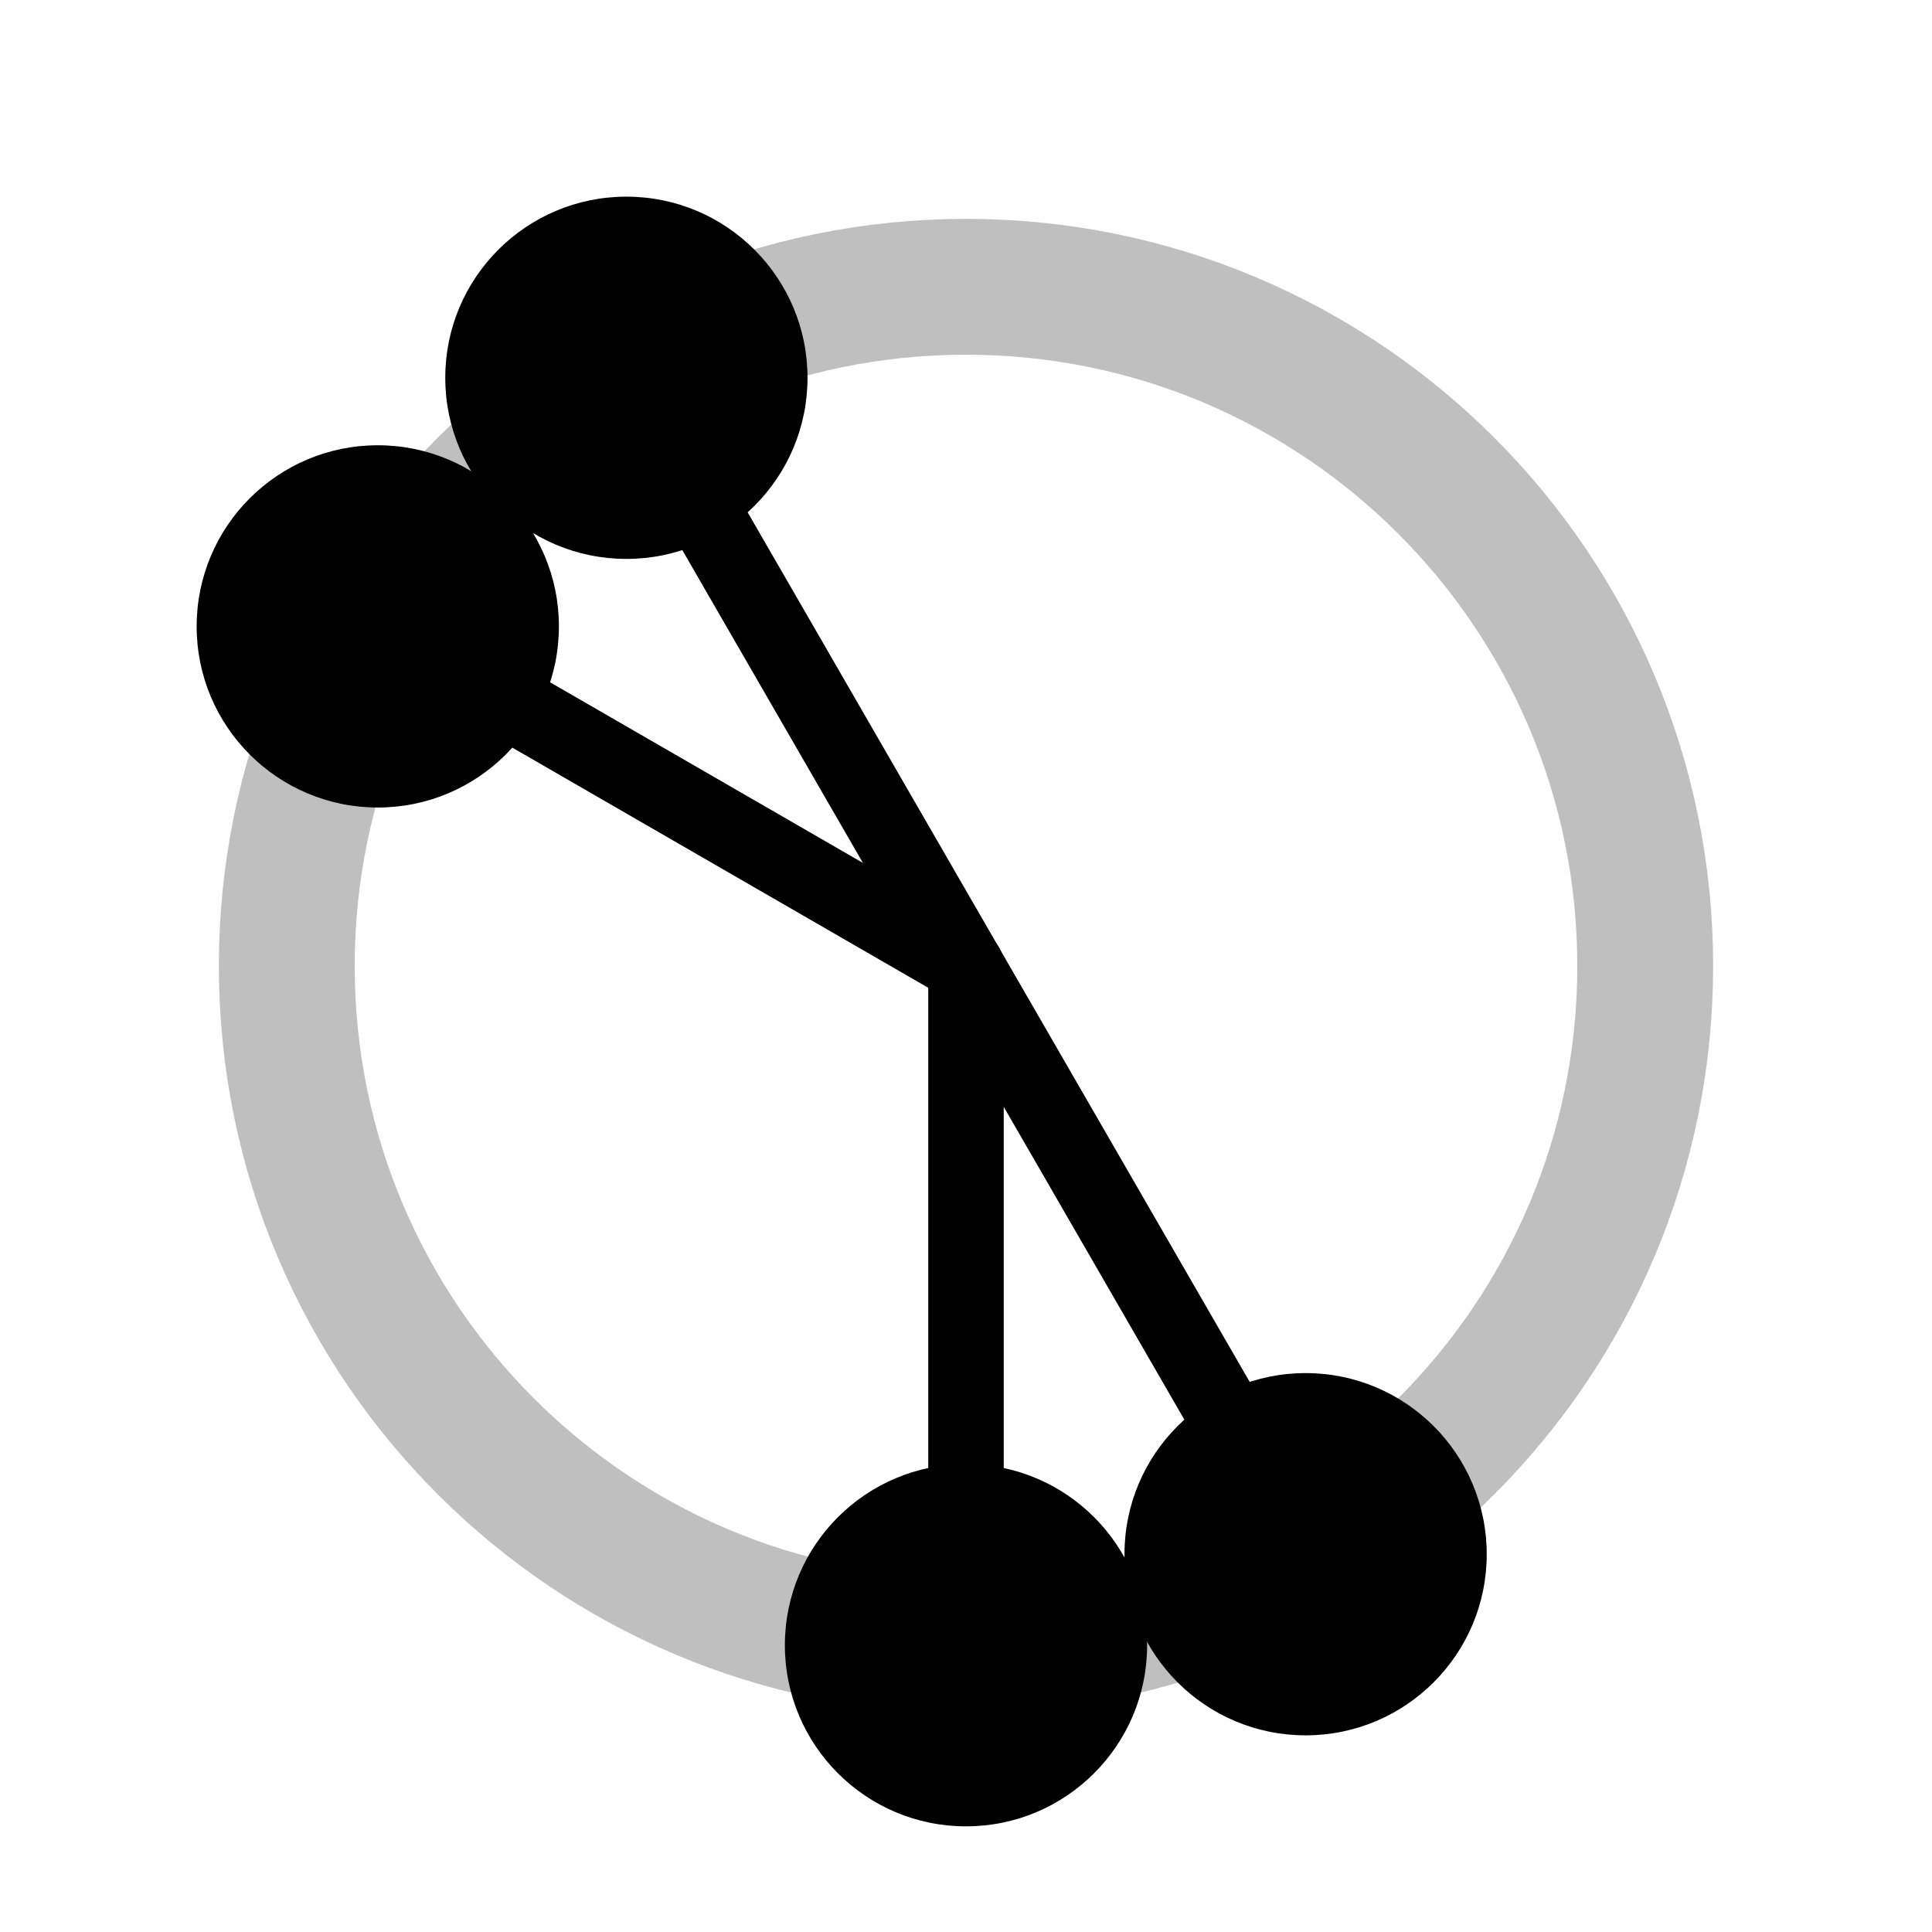
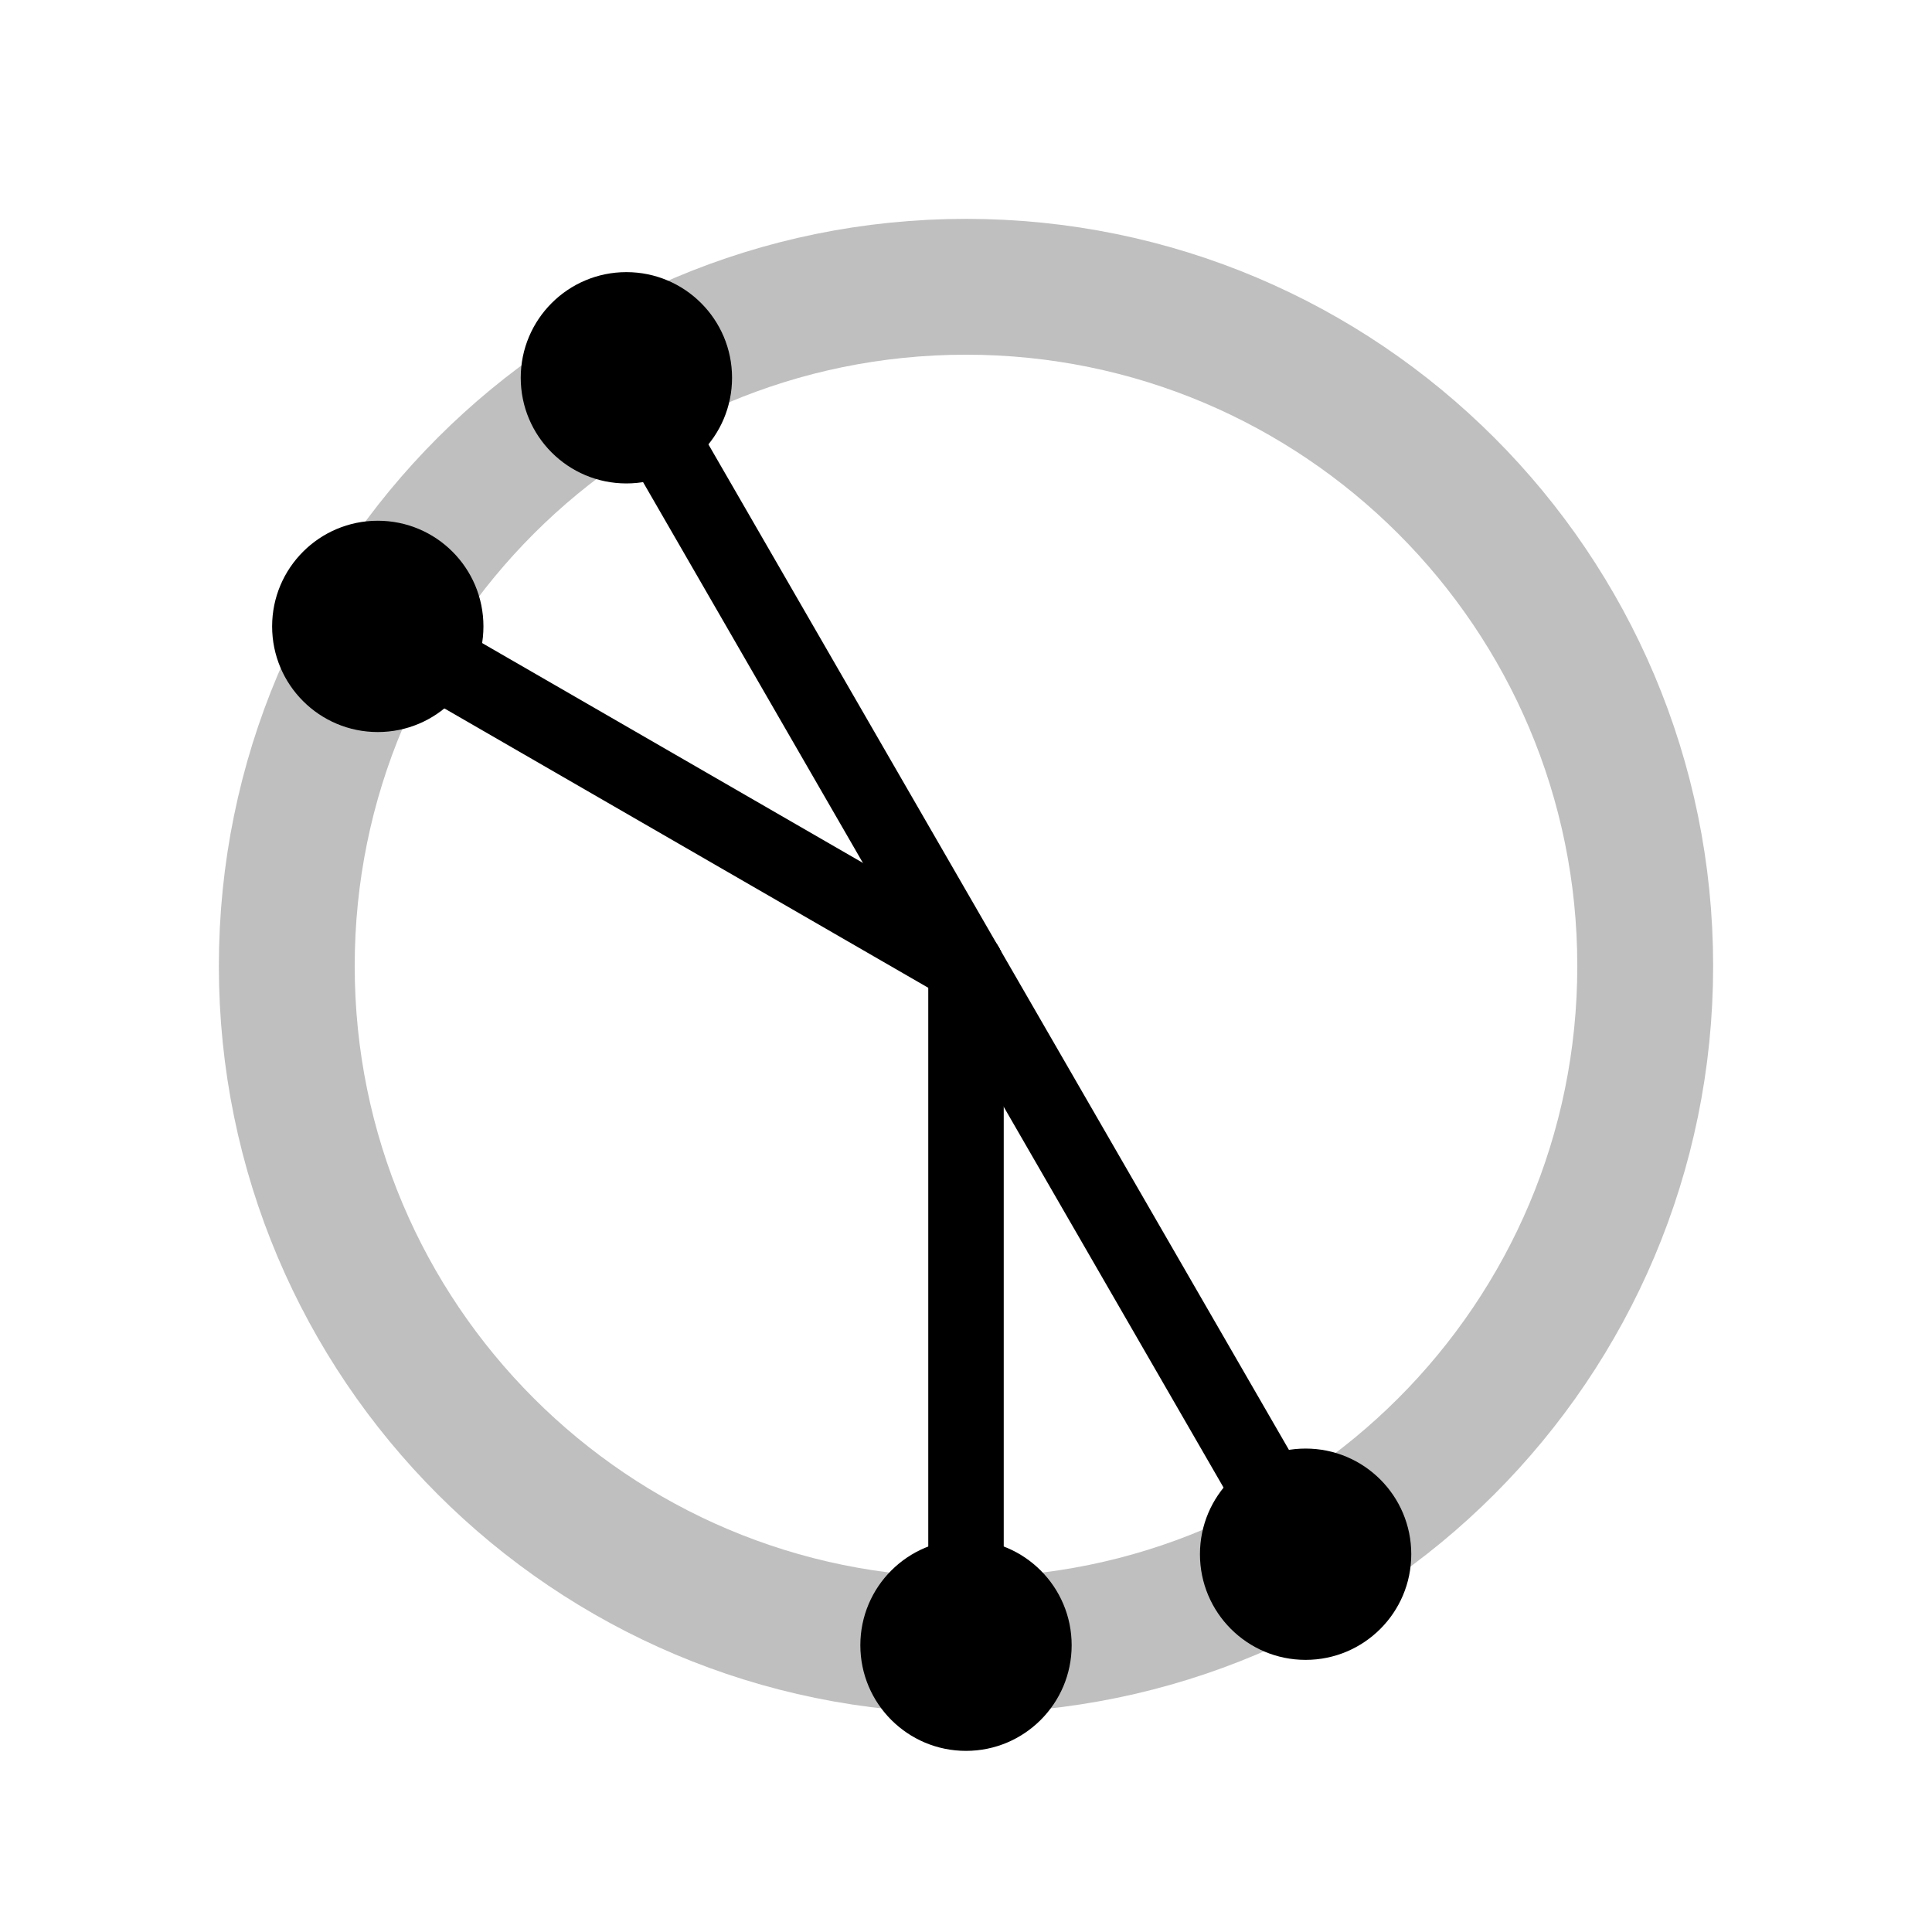
<svg xmlns="http://www.w3.org/2000/svg" viewBox="0 0 256 256">
  <g>
    <circle fill="none" stroke="currentColor" stroke-width="18" opacity="0.25" cx="128" cy="128" r="90" />
  </g>
  <g>
-     <circle fill="currentColor" cx="83" cy="50.058" r="24" />
+     <circle fill="currentColor" cx="83" cy="50.058" r="14" />
    <line fill="none" stroke="currentColor" stroke-width="10" stroke-linecap="round" x1="128" y1="128" x2="83" y2="50.058" />
-     <circle fill="currentColor" cx="50.058" cy="83" r="24" />
+     <circle fill="currentColor" cx="50.058" cy="83" r="14" />
    <line fill="none" stroke="currentColor" stroke-width="10" stroke-linecap="round" x1="128" y1="128" x2="50.058" y2="83" />
-     <circle fill="currentColor" cx="173" cy="205.942" r="24" />
+     <circle fill="currentColor" cx="173" cy="205.942" r="14" />
    <line fill="none" stroke="currentColor" stroke-width="10" stroke-linecap="round" x1="128" y1="128" x2="173" y2="205.942" />
-     <circle fill="currentColor" cx="128" cy="218" r="24" />
+     <circle fill="currentColor" cx="128" cy="218" r="14" />
    <line fill="none" stroke="currentColor" stroke-width="10" stroke-linecap="round" x1="128" y1="128" x2="128" y2="218" />
  </g>
</svg>
